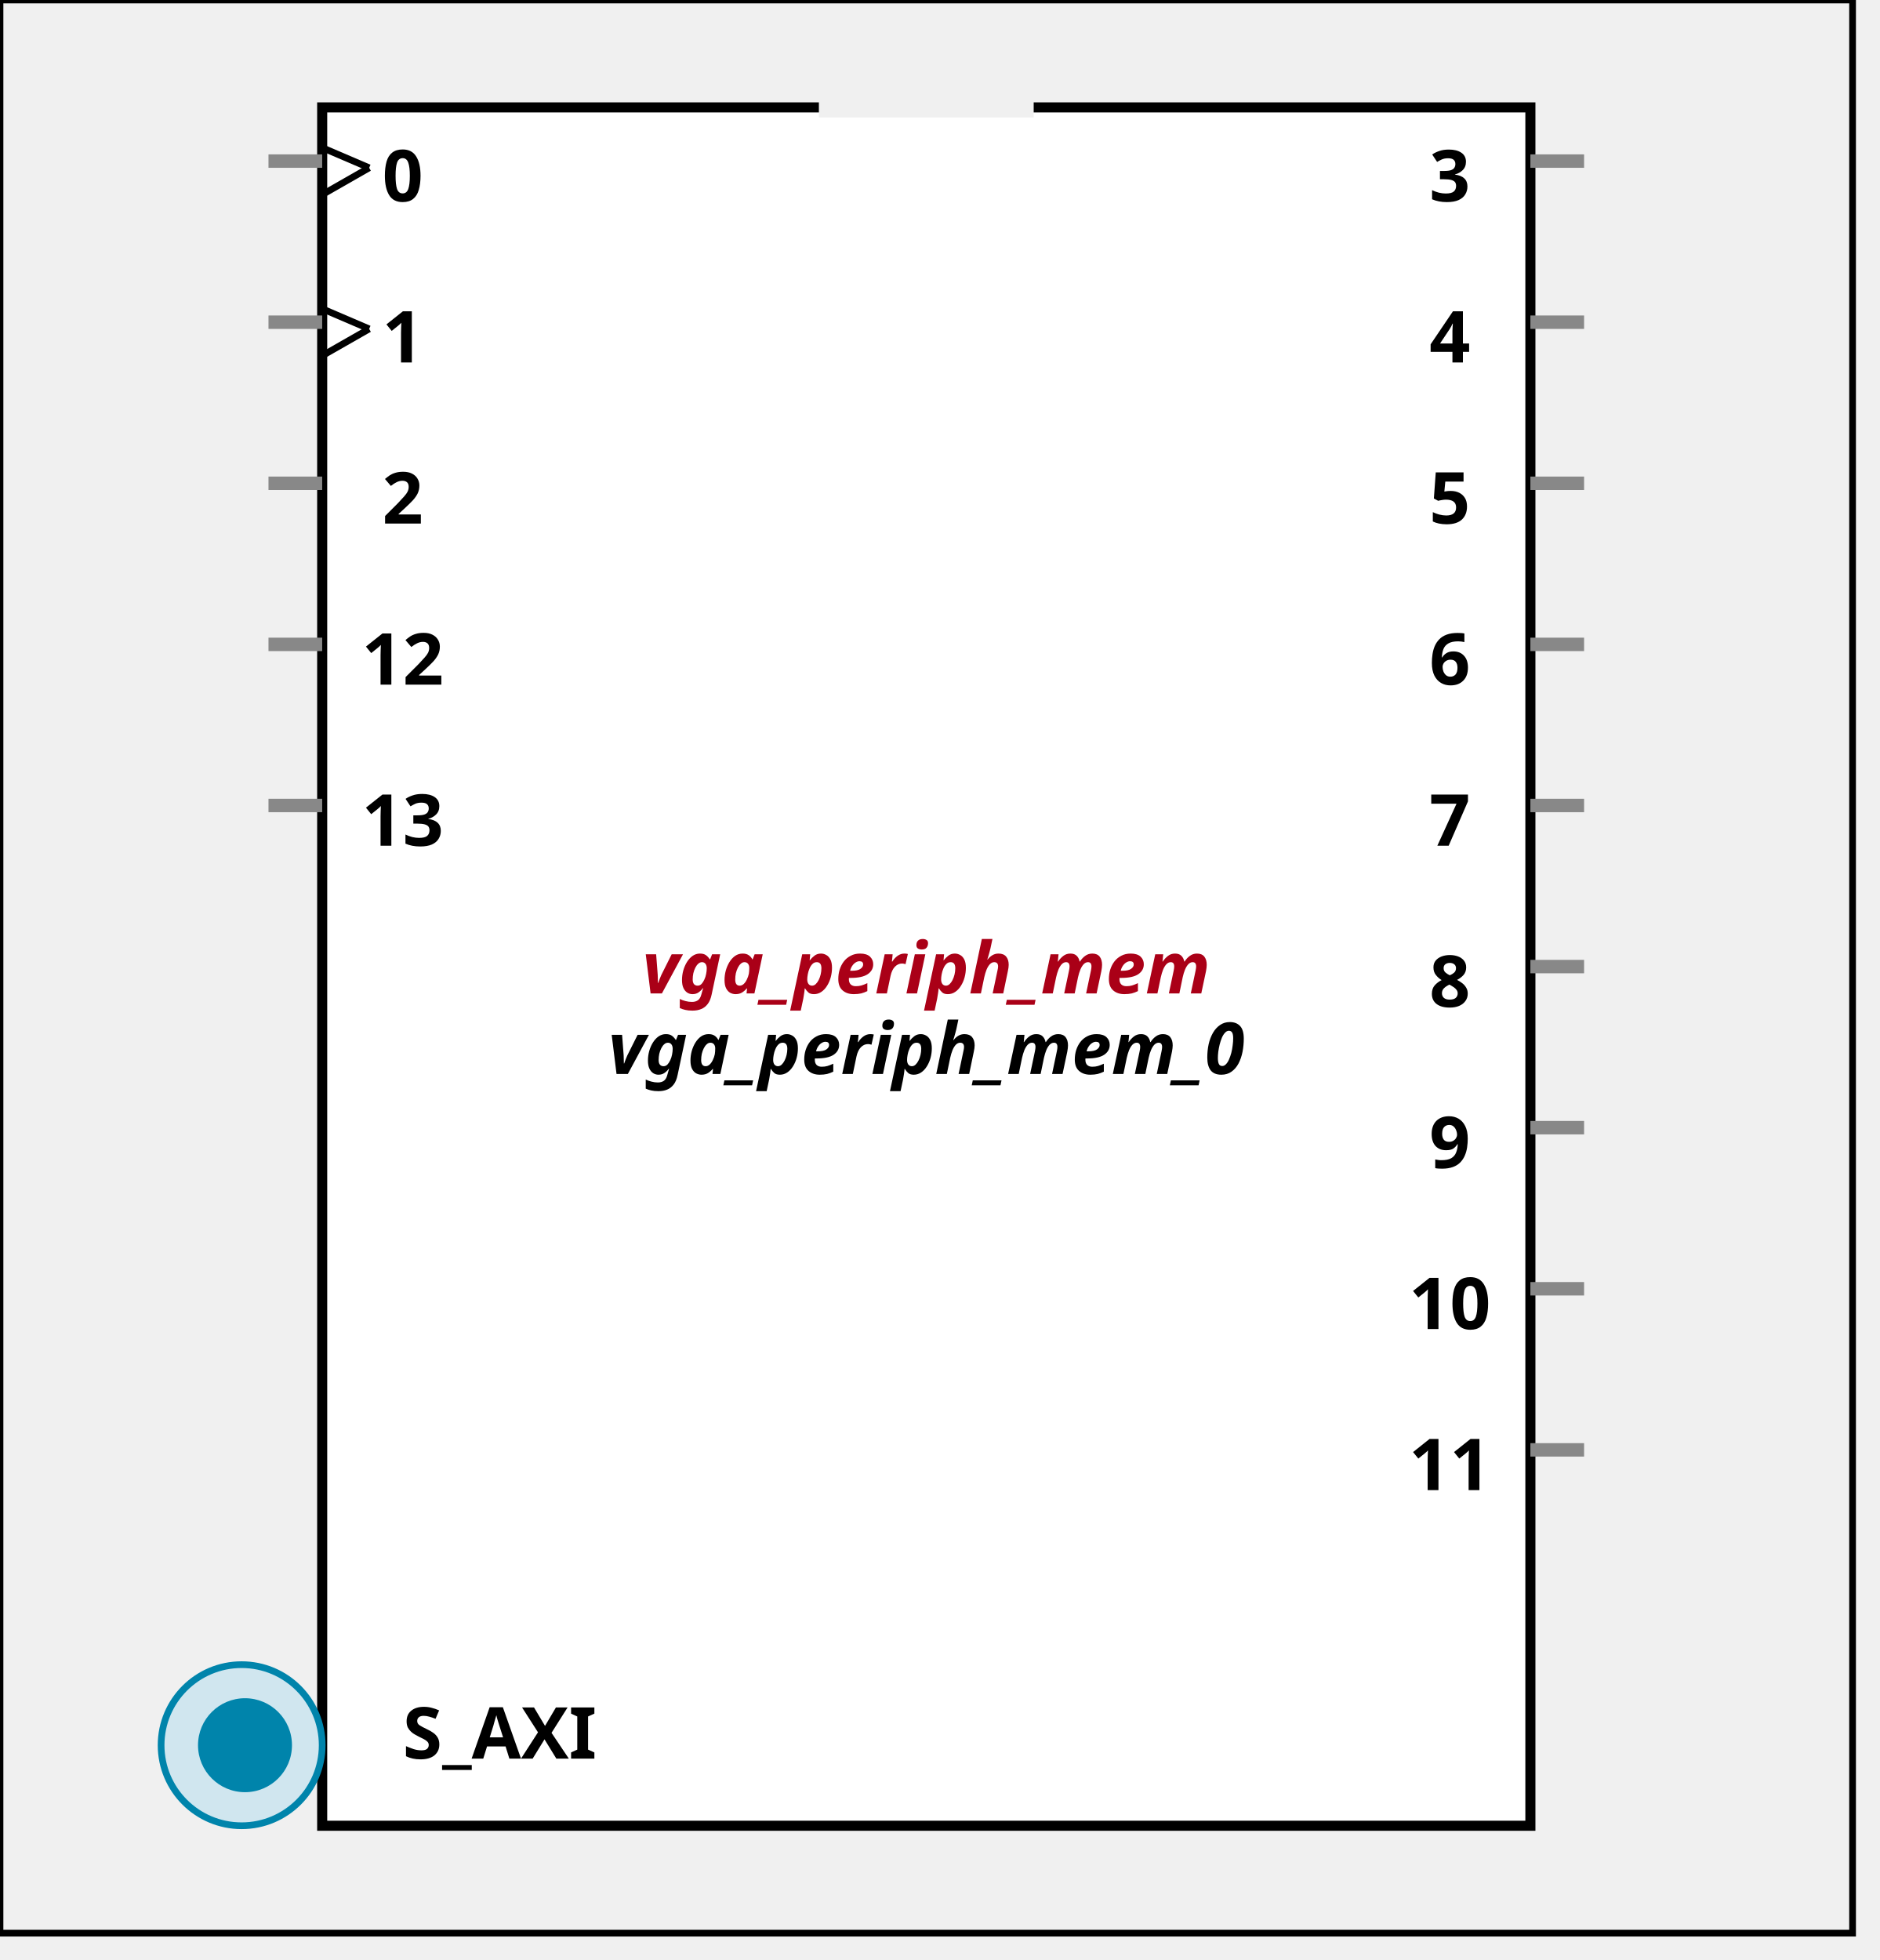
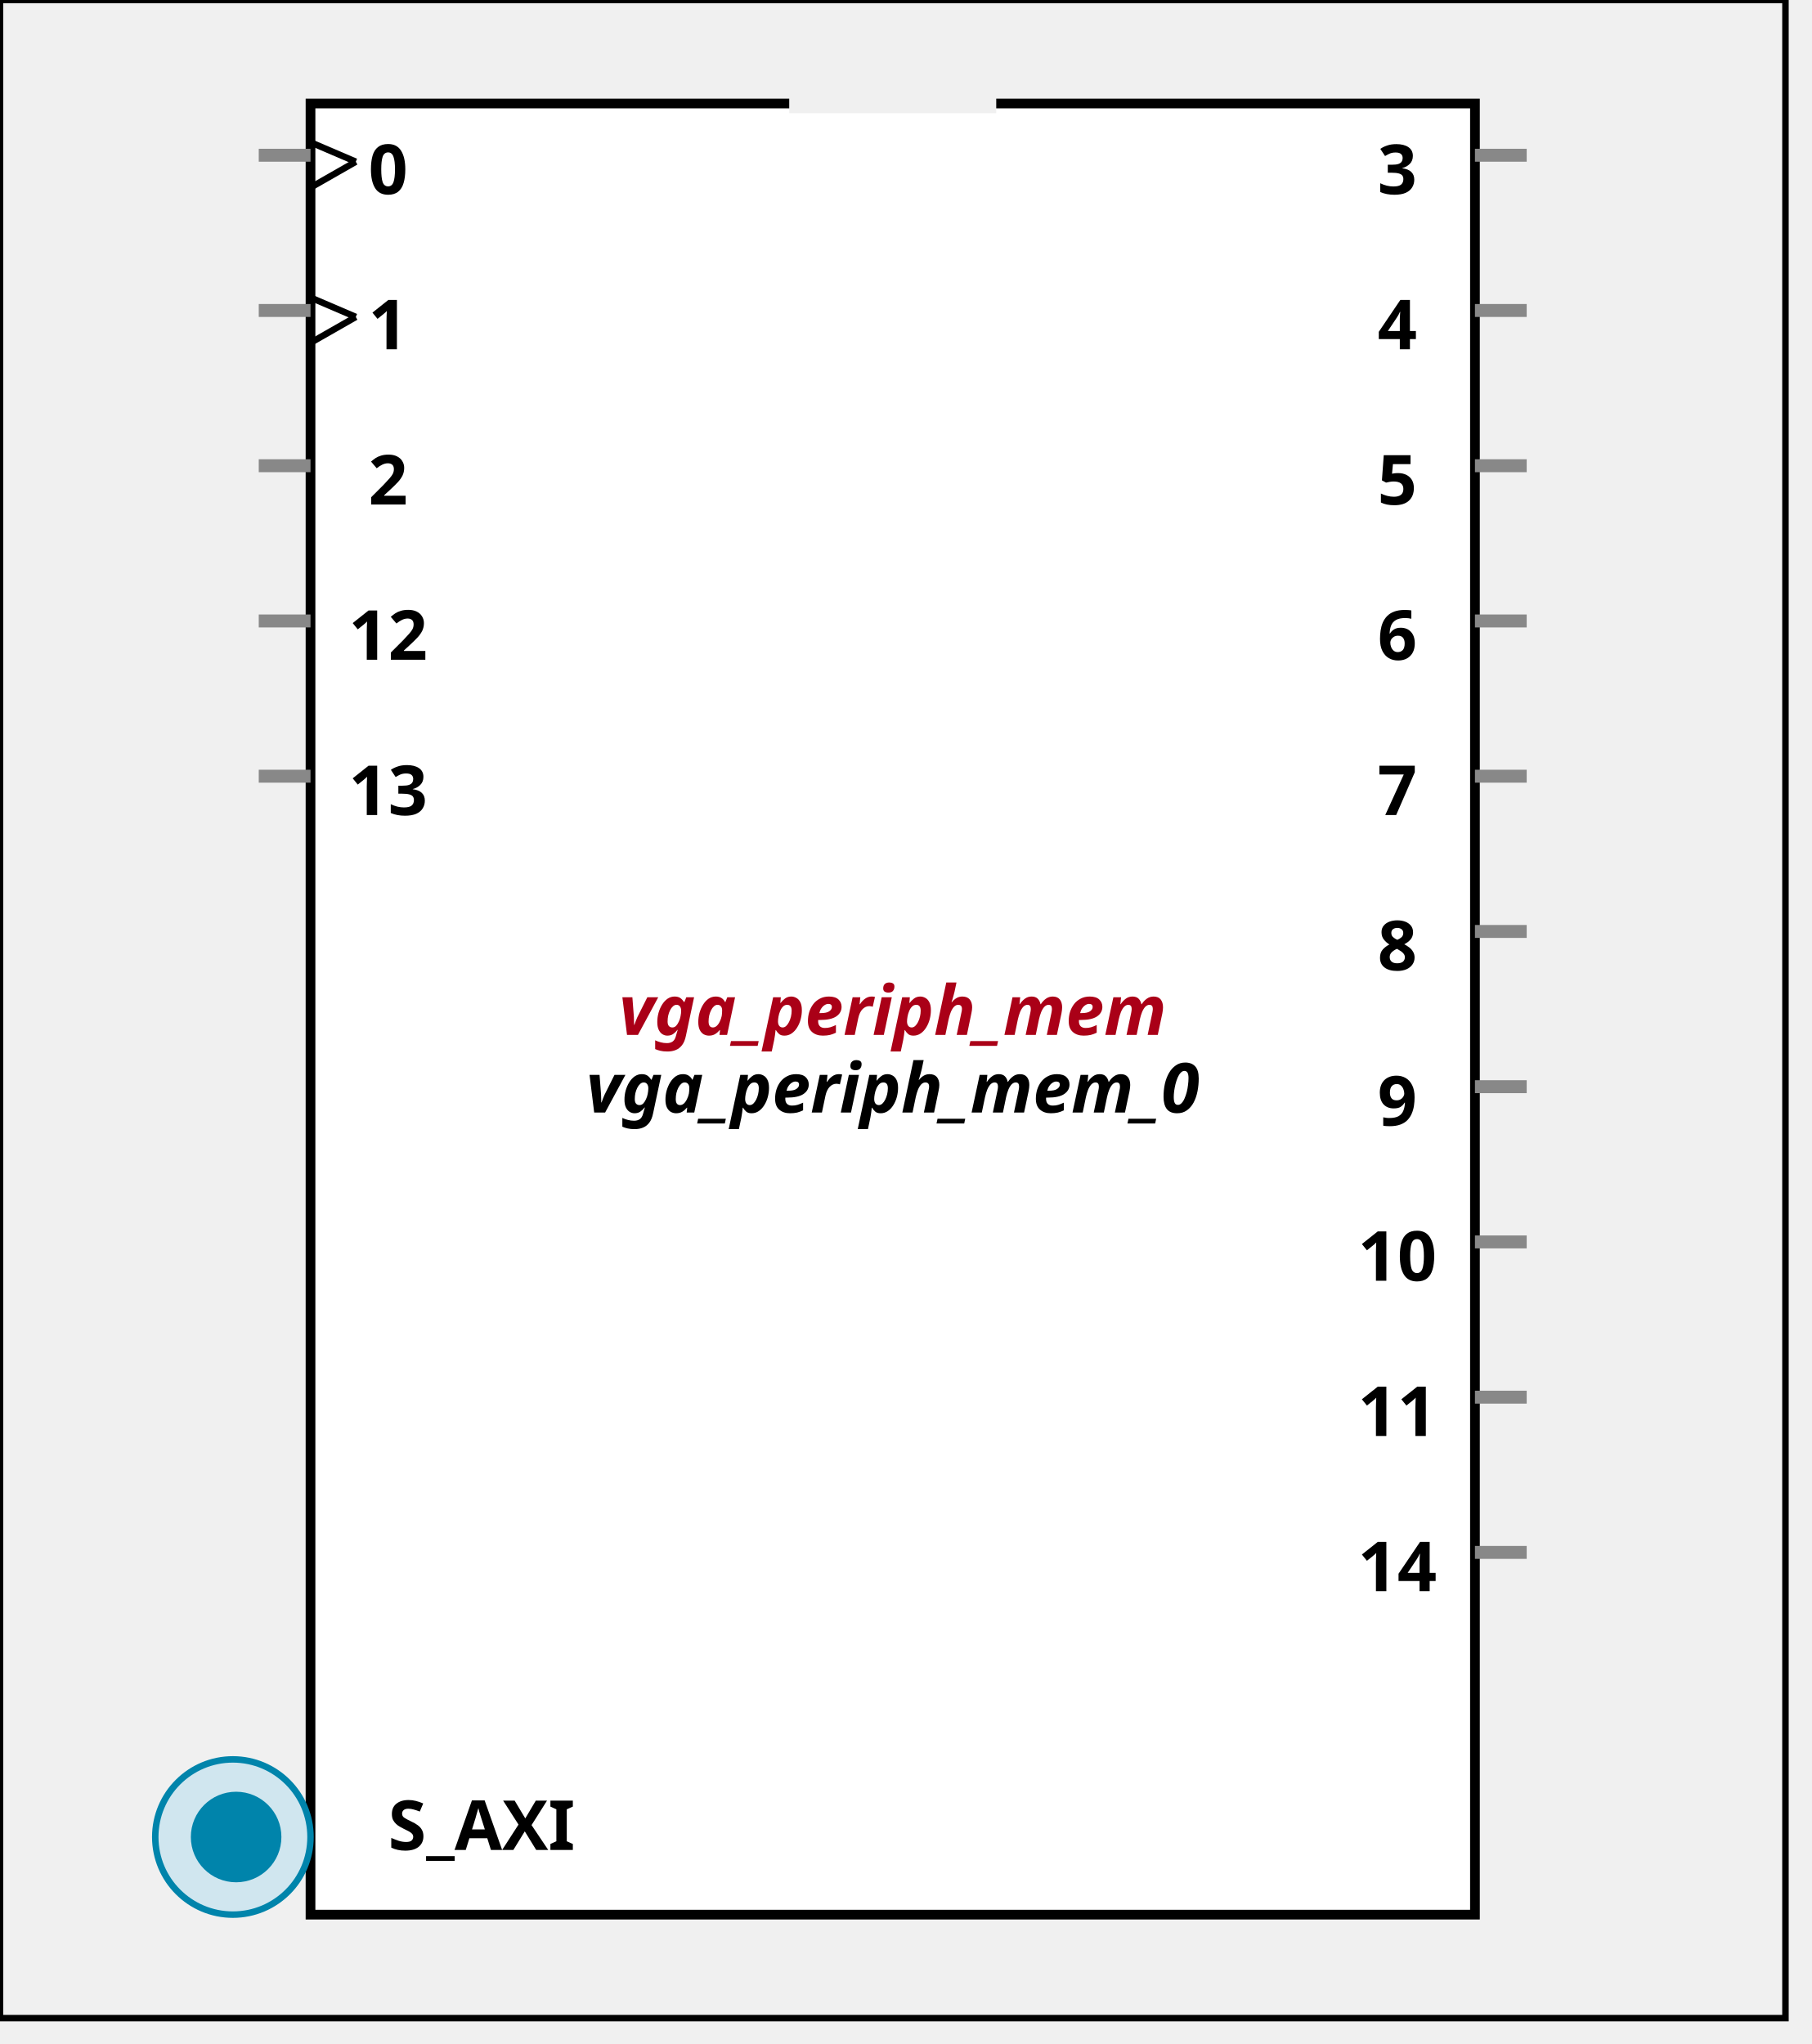
- <svg xmlns:xlink="http://www.w3.org/1999/xlink" width="280" height="292">
+ <svg xmlns:xlink="http://www.w3.org/1999/xlink" width="280" height="316">
  <defs>
    <g id="AXI_BifLabel">
      <rect x="0" y="0" rx="3" ry="3" width="32" height="16" style="fill:#0084AB; stroke:black; stroke-width:1" />
    </g>
    <g id="AXI_busconn_SLAVE">
      <circle cx="12" cy="12" r="12" style="fill:#D0E6EF; stroke:#0084AB; stroke-width:1" />
      <circle cx="12.5" cy="12" r="7" style="fill:#0084AB; stroke:none;" />
    </g>
    <g id="AXI_busconn_MASTER">
      <rect x="0" y="0" width="24" height="24" style="fill:#D0E6EF; stroke:#0084AB; stroke-width:1" />
      <rect x="5.5" y="5" width="14" height="14" style="fill:#0084AB; stroke:none;" />
    </g>
    <g id="XIL_BifLabel">
      <rect x="0" y="0" rx="3" ry="3" width="32" height="16" style="fill:#990066; stroke:black; stroke-width:1" />
    </g>
    <g id="XIL_busconn_TARGET">
      <circle cx="12" cy="12" r="12" style="fill:#CC3399; stroke:#990066; stroke-width:1" />
      <circle cx="12.5" cy="12" r="7" style="fill:#990066; stroke:none;" />
    </g>
    <g id="XIL_busconn_INITIATOR">
      <rect x="0" y="0" width="24" height="24" style="fill:#CC3399; stroke:#990066; stroke-width:1" />
      <rect x="5.5" y="5" width="14" height="14" style="fill:#990066; stroke:none;" />
    </g>
    <g id="LMB_BifLabel">
      <rect x="0" y="0" rx="3" ry="3" width="32" height="16" style="fill:#7777FF; stroke:black; stroke-width:1" />
    </g>
    <g id="LMB_busconn_SLAVE">
      <circle cx="12" cy="12" r="12" style="fill:#DDDDFF; stroke:#7777FF; stroke-width:1" />
      <circle cx="12.5" cy="12" r="7" style="fill:#7777FF; stroke:none;" />
    </g>
    <g id="LMB_busconn_MASTER">
      <rect x="0" y="0" width="24" height="24" style="fill:#DDDDFF; stroke:#7777FF; stroke-width:1" />
      <rect x="5.5" y="5" width="14" height="14" style="fill:#7777FF; stroke:none;" />
    </g>
    <g id="KEY_BifLabel">
      <rect x="0" y="0" rx="3" ry="3" width="32" height="16" style="fill:#444444; stroke:black; stroke-width:1" />
    </g>
    <g id="KEY_busconn_SLAVE">
      <circle cx="12" cy="12" r="12" style="fill:#888888; stroke:#444444; stroke-width:1" />
      <circle cx="12.5" cy="12" r="7" style="fill:#444444; stroke:none;" />
    </g>
    <g id="KEY_busconn_MASTER">
      <rect x="0" y="0" width="24" height="24" style="fill:#888888; stroke:#444444; stroke-width:1" />
      <rect x="5.5" y="5" width="14" height="14" style="fill:#444444; stroke:none;" />
    </g>
    <g id="KEY_busconn_MASTER_SLAVE">
      <circle cx="12" cy="12" r="12" style="fill:#888888; stroke:#444444; stroke-width:1" />
      <circle cx="12.5" cy="12" r="7" style="fill:#444444; stroke:none;" />
      <rect x="0" y="12" width="24" height="12" style="fill:#888888; stroke:#444444; stroke-width:1" />
      <rect x="5.5" y="12" width="14" height="7" style="fill:#444444; stroke:none;" />
    </g>
    <g id="KEY_busconn_TARGET">
      <circle cx="12" cy="12" r="12" style="fill:#888888; stroke:#444444; stroke-width:1" />
      <circle cx="12.5" cy="12" r="7" style="fill:#444444; stroke:none;" />
    </g>
    <g id="KEY_busconn_INITIATOR">
      <rect x="0" y="0" width="24" height="24" style="fill:#888888; stroke:#444444; stroke-width:1" />
      <rect x="5.5" y="5" width="14" height="14" style="fill:#444444; stroke:none;" />
    </g>
    <g id="KEY_busconn_MONITOR">
      <rect x="0" y="0.5" width="24" height="7" style="fill:#444444; stroke:none;" />
      <rect x="0" y="16" width="24" height="7" style="fill:#444444; stroke:none;" />
    </g>
    <g id="KEY_busconn_USER">
      <circle cx="12" cy="12" r="12" style="fill:#888888; stroke:#444444; stroke-width:1" />
      <circle cx="12.5" cy="12" r="7" style="fill:#444444; stroke:none;" />
    </g>
    <g id="KEY_busconn_TRANSPARENT">
      <circle cx="12" cy="12" r="12" style="fill:#FFFFFF; stroke:#444444; stroke-width:1" />
      <circle cx="12.5" cy="12" r="7" style="fill:#FFFFFF; stroke:none;" />
    </g>
    <g id="HCurve" overflow="visible">
      <path d="m 0  0,      a 16 16, 0,0,0, 32,0,     z" style="fill:#F0F0F0;fill-opacity:1;stroke:black;stroke-width:1.5" />
      <line x1="0" y1="0" x2="32" y2="0" style="stroke:#F0F0F0;stroke-width:3" />
    </g>
    <g id="IPD_StandardBody">
-       <rect x="0" y="0" width="276" height="288" style="fill:#F0F0F0;fill-opacity: 1.0; stroke:#000000; stroke-width:1" />
-       <rect x="48" y="16" width="180" height="256" style="fill:#FFFFFF; fill-opacity: 1.0; stroke:#000000; stroke-width:1.5" />
+       <rect x="0" y="0" width="276" height="312" style="fill:#F0F0F0;fill-opacity: 1.0; stroke:#000000; stroke-width:1" />
+       <rect x="48" y="16" width="180" height="280" style="fill:#FFFFFF; fill-opacity: 1.0; stroke:#000000; stroke-width:1.5" />
      <use x="122" y="16" xlink:href="#HCurve" />
    </g>
    <g id="IPD_PORT">
      <rect width="8" height="8" style="fill:#888888;stroke-width:1;stroke:black;" />
    </g>
    <g id="IPD_SPort">
      <line x1="0" y1="0" x2="8" y2="0" style="stroke:#888888;stroke-width:2;stroke-opacity:1" />
    </g>
    <g id="IPD_PortClk">
      <line x1="0" y1="0" x2="7" y2="3" style="stroke:#000000;stroke-width:1;stroke-opacity:1" />
      <line x1="7" y1="3" x2="0" y2="7" style="stroke:#000000;stroke-width:1;stroke-opacity:1" />
    </g>
  </defs>
  <use x="0" y="0" xlink:href="#IPD_StandardBody" />
-   <text x="138" y="148" fill="#AA0017" stroke="none" font-size="8pt" font-style="italic" font-weight="bold" text-anchor="middle" font-family="Verdana Arial Helvetica san-serif">vga_periph_mem</text>
-   <text x="138" y="160" fill="#000000" stroke="none" font-size="8pt" font-style="italic" font-weight="bold" text-anchor="middle" font-family="Courier Arial Helvetica san-serif">vga_periph_mem_0</text>
+   <text x="138" y="160" fill="#AA0017" stroke="none" font-size="8pt" font-style="italic" font-weight="bold" text-anchor="middle" font-family="Verdana Arial Helvetica san-serif">vga_periph_mem</text>
+   <text x="138" y="172" fill="#000000" stroke="none" font-size="8pt" font-style="italic" font-weight="bold" text-anchor="middle" font-family="Courier Arial Helvetica san-serif">vga_periph_mem_0</text>
  <use x="40" y="24" xlink:href="#IPD_SPort" />
  <use x="48" y="22" xlink:href="#IPD_PortClk" />
  <text x="60" y="30" fill="#000000" stroke="none" font-size="8pt" font-style="normal" font-weight="bold" text-anchor="middle" font-family="Verdana Arial Helvetica san-serif">0</text>
  <use x="40" y="48" xlink:href="#IPD_SPort" />
  <use x="48" y="46" xlink:href="#IPD_PortClk" />
  <text x="60" y="54" fill="#000000" stroke="none" font-size="8pt" font-style="normal" font-weight="bold" text-anchor="middle" font-family="Verdana Arial Helvetica san-serif">1</text>
  <use x="40" y="72" xlink:href="#IPD_SPort" />
  <text x="60" y="78" fill="#000000" stroke="none" font-size="8pt" font-style="normal" font-weight="bold" text-anchor="middle" font-family="Verdana Arial Helvetica san-serif">2</text>
  <use x="40" y="96" xlink:href="#IPD_SPort" />
  <text x="60" y="102" fill="#000000" stroke="none" font-size="8pt" font-style="normal" font-weight="bold" text-anchor="middle" font-family="Verdana Arial Helvetica san-serif">12</text>
  <use x="40" y="120" xlink:href="#IPD_SPort" />
  <text x="60" y="126" fill="#000000" stroke="none" font-size="8pt" font-style="normal" font-weight="bold" text-anchor="middle" font-family="Verdana Arial Helvetica san-serif">13</text>
  <use x="228" y="24" xlink:href="#IPD_SPort" />
  <text x="216" y="30" fill="#000000" stroke="none" font-size="8pt" font-style="normal" font-weight="bold" text-anchor="middle" font-family="Verdana Arial Helvetica san-serif">3</text>
  <use x="228" y="48" xlink:href="#IPD_SPort" />
  <text x="216" y="54" fill="#000000" stroke="none" font-size="8pt" font-style="normal" font-weight="bold" text-anchor="middle" font-family="Verdana Arial Helvetica san-serif">4</text>
  <use x="228" y="72" xlink:href="#IPD_SPort" />
  <text x="216" y="78" fill="#000000" stroke="none" font-size="8pt" font-style="normal" font-weight="bold" text-anchor="middle" font-family="Verdana Arial Helvetica san-serif">5</text>
  <use x="228" y="96" xlink:href="#IPD_SPort" />
  <text x="216" y="102" fill="#000000" stroke="none" font-size="8pt" font-style="normal" font-weight="bold" text-anchor="middle" font-family="Verdana Arial Helvetica san-serif">6</text>
  <use x="228" y="120" xlink:href="#IPD_SPort" />
  <text x="216" y="126" fill="#000000" stroke="none" font-size="8pt" font-style="normal" font-weight="bold" text-anchor="middle" font-family="Verdana Arial Helvetica san-serif">7</text>
  <use x="228" y="144" xlink:href="#IPD_SPort" />
  <text x="216" y="150" fill="#000000" stroke="none" font-size="8pt" font-style="normal" font-weight="bold" text-anchor="middle" font-family="Verdana Arial Helvetica san-serif">8</text>
  <use x="228" y="168" xlink:href="#IPD_SPort" />
  <text x="216" y="174" fill="#000000" stroke="none" font-size="8pt" font-style="normal" font-weight="bold" text-anchor="middle" font-family="Verdana Arial Helvetica san-serif">9</text>
  <use x="228" y="192" xlink:href="#IPD_SPort" />
  <text x="216" y="198" fill="#000000" stroke="none" font-size="8pt" font-style="normal" font-weight="bold" text-anchor="middle" font-family="Verdana Arial Helvetica san-serif">10</text>
  <use x="228" y="216" xlink:href="#IPD_SPort" />
  <text x="216" y="222" fill="#000000" stroke="none" font-size="8pt" font-style="normal" font-weight="bold" text-anchor="middle" font-family="Verdana Arial Helvetica san-serif">11</text>
-   <use x="24" y="248" xlink:href="#AXI_busconn_SLAVE" />
-   <text x="60" y="262" fill="#000000" stroke="none" font-size="8pt" font-style="normal" font-weight="bold" font-family="Verdana Arial Helvetica san-serif">S_AXI</text>
+   <use x="228" y="240" xlink:href="#IPD_SPort" />
+   <text x="216" y="246" fill="#000000" stroke="none" font-size="8pt" font-style="normal" font-weight="bold" text-anchor="middle" font-family="Verdana Arial Helvetica san-serif">14</text>
+   <use x="24" y="272" xlink:href="#AXI_busconn_SLAVE" />
+   <text x="60" y="286" fill="#000000" stroke="none" font-size="8pt" font-style="normal" font-weight="bold" font-family="Verdana Arial Helvetica san-serif">S_AXI</text>
</svg>
